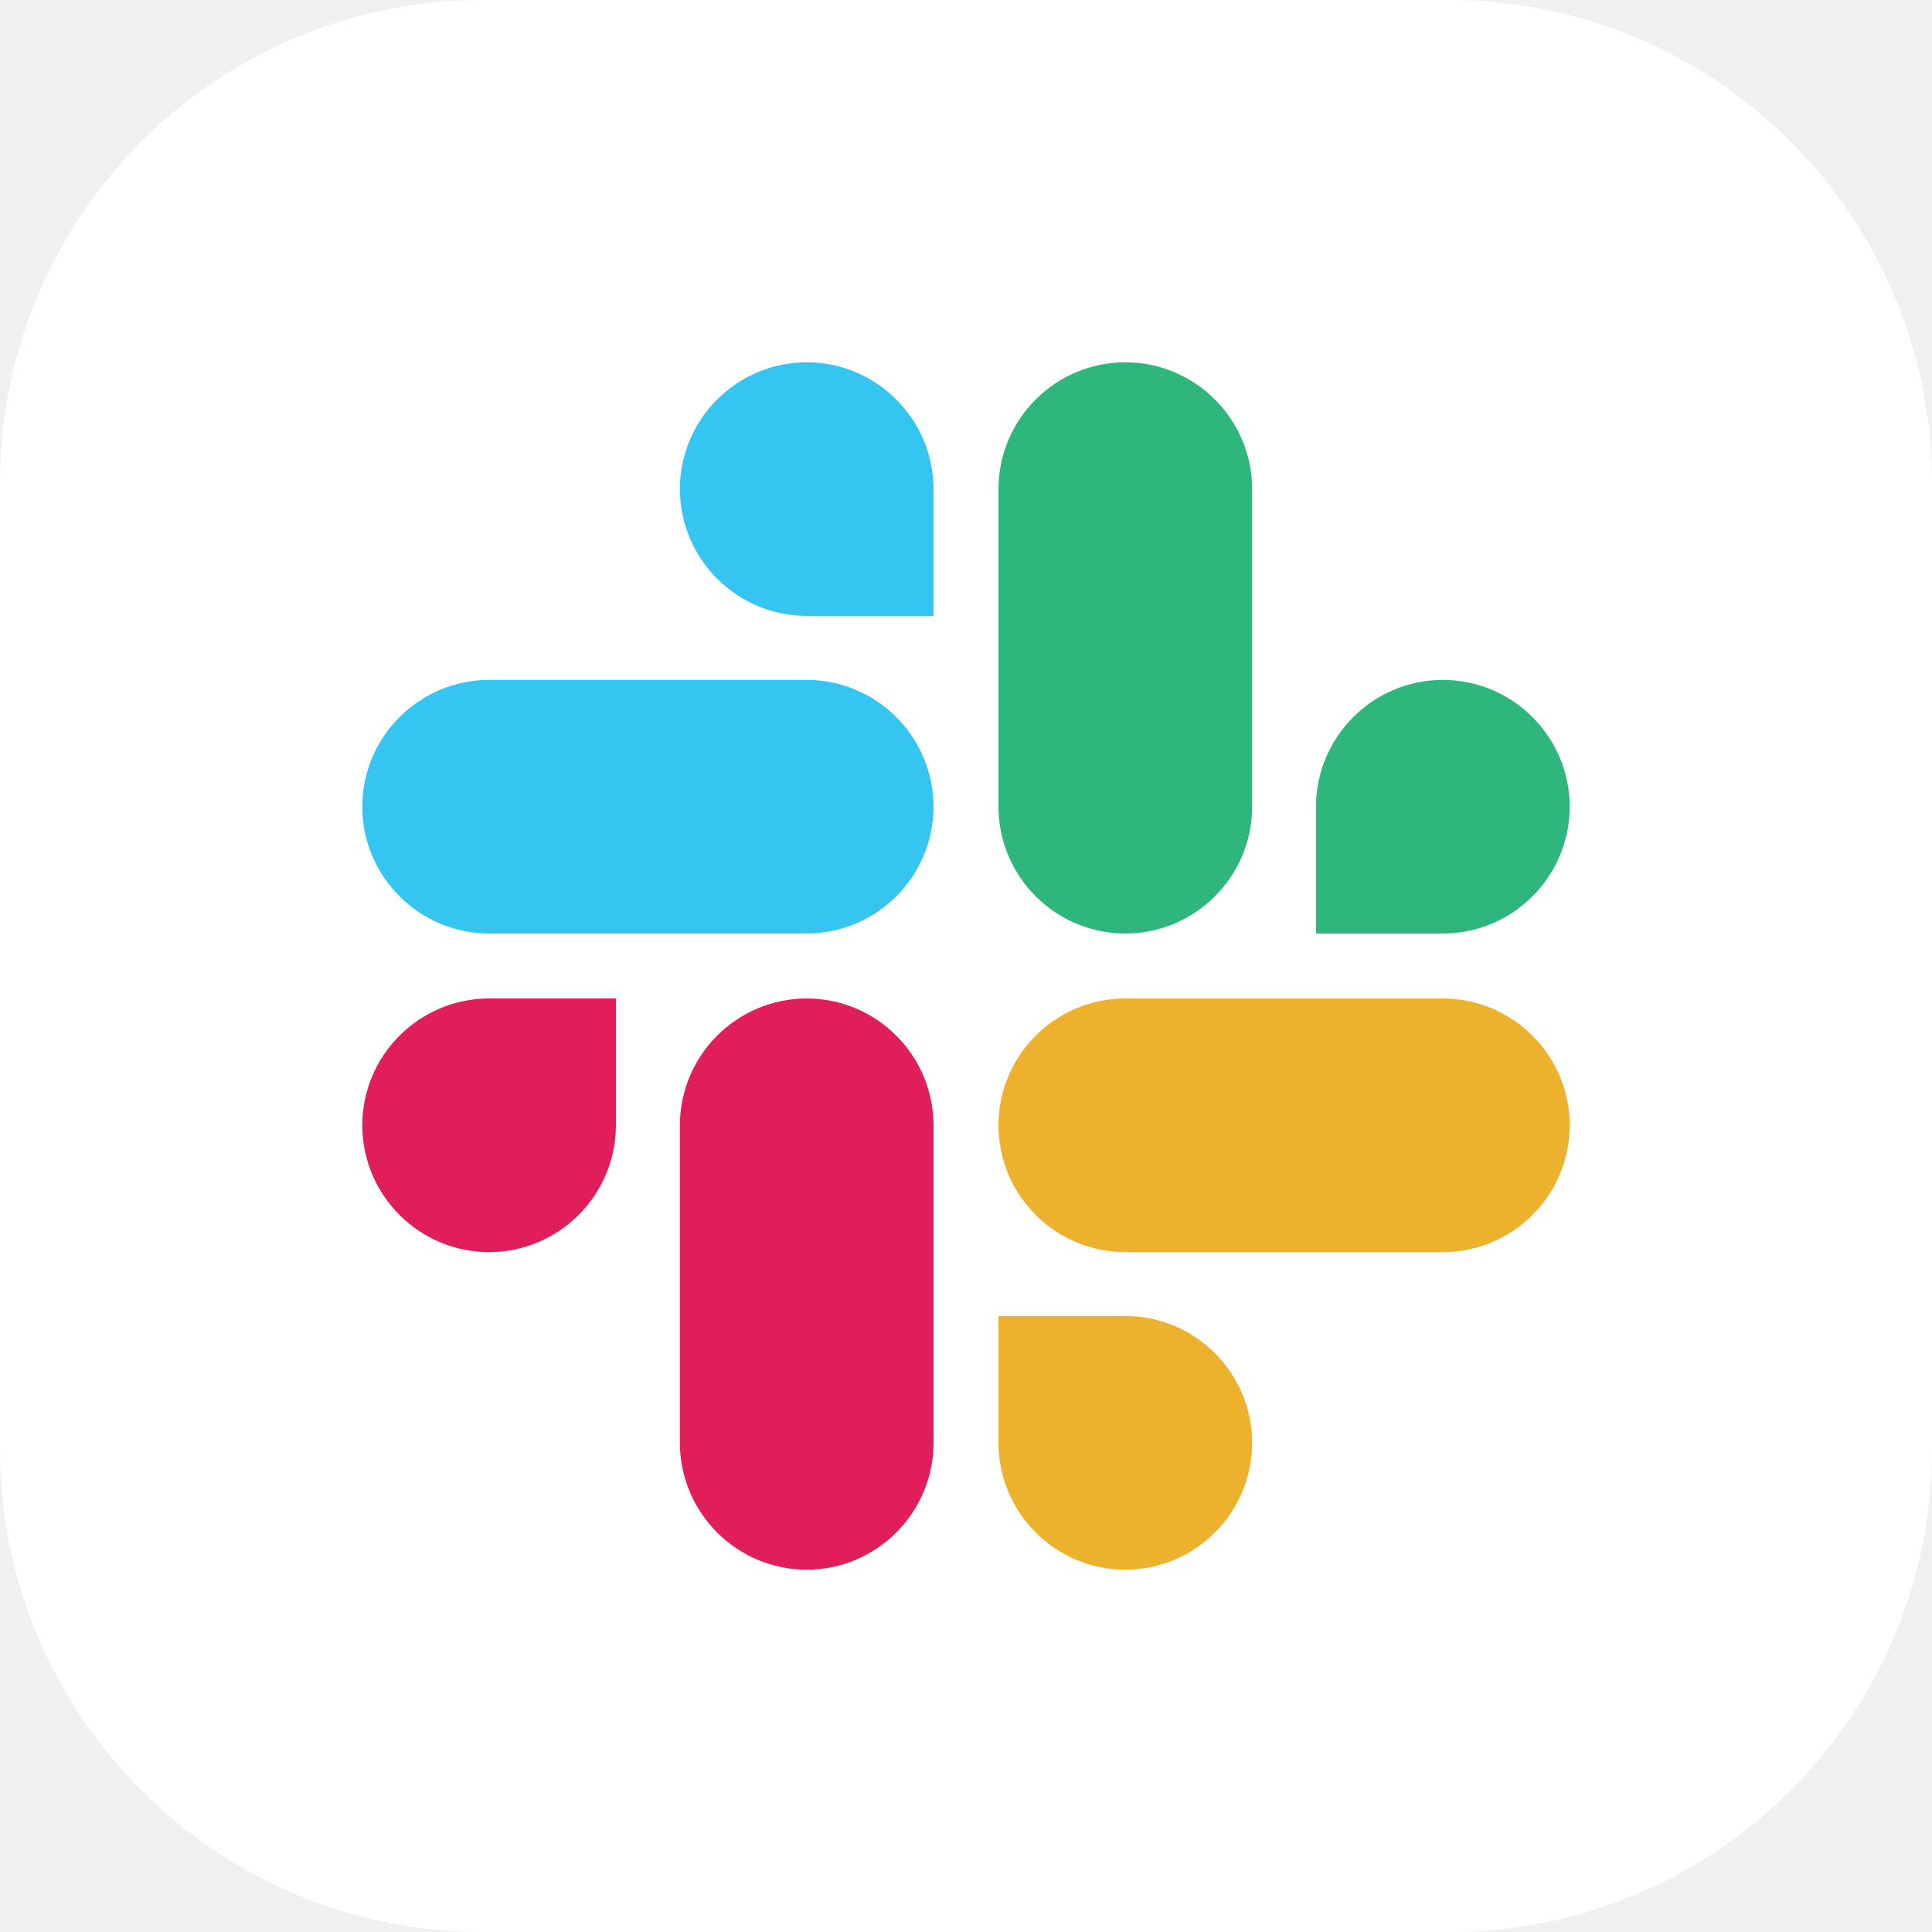
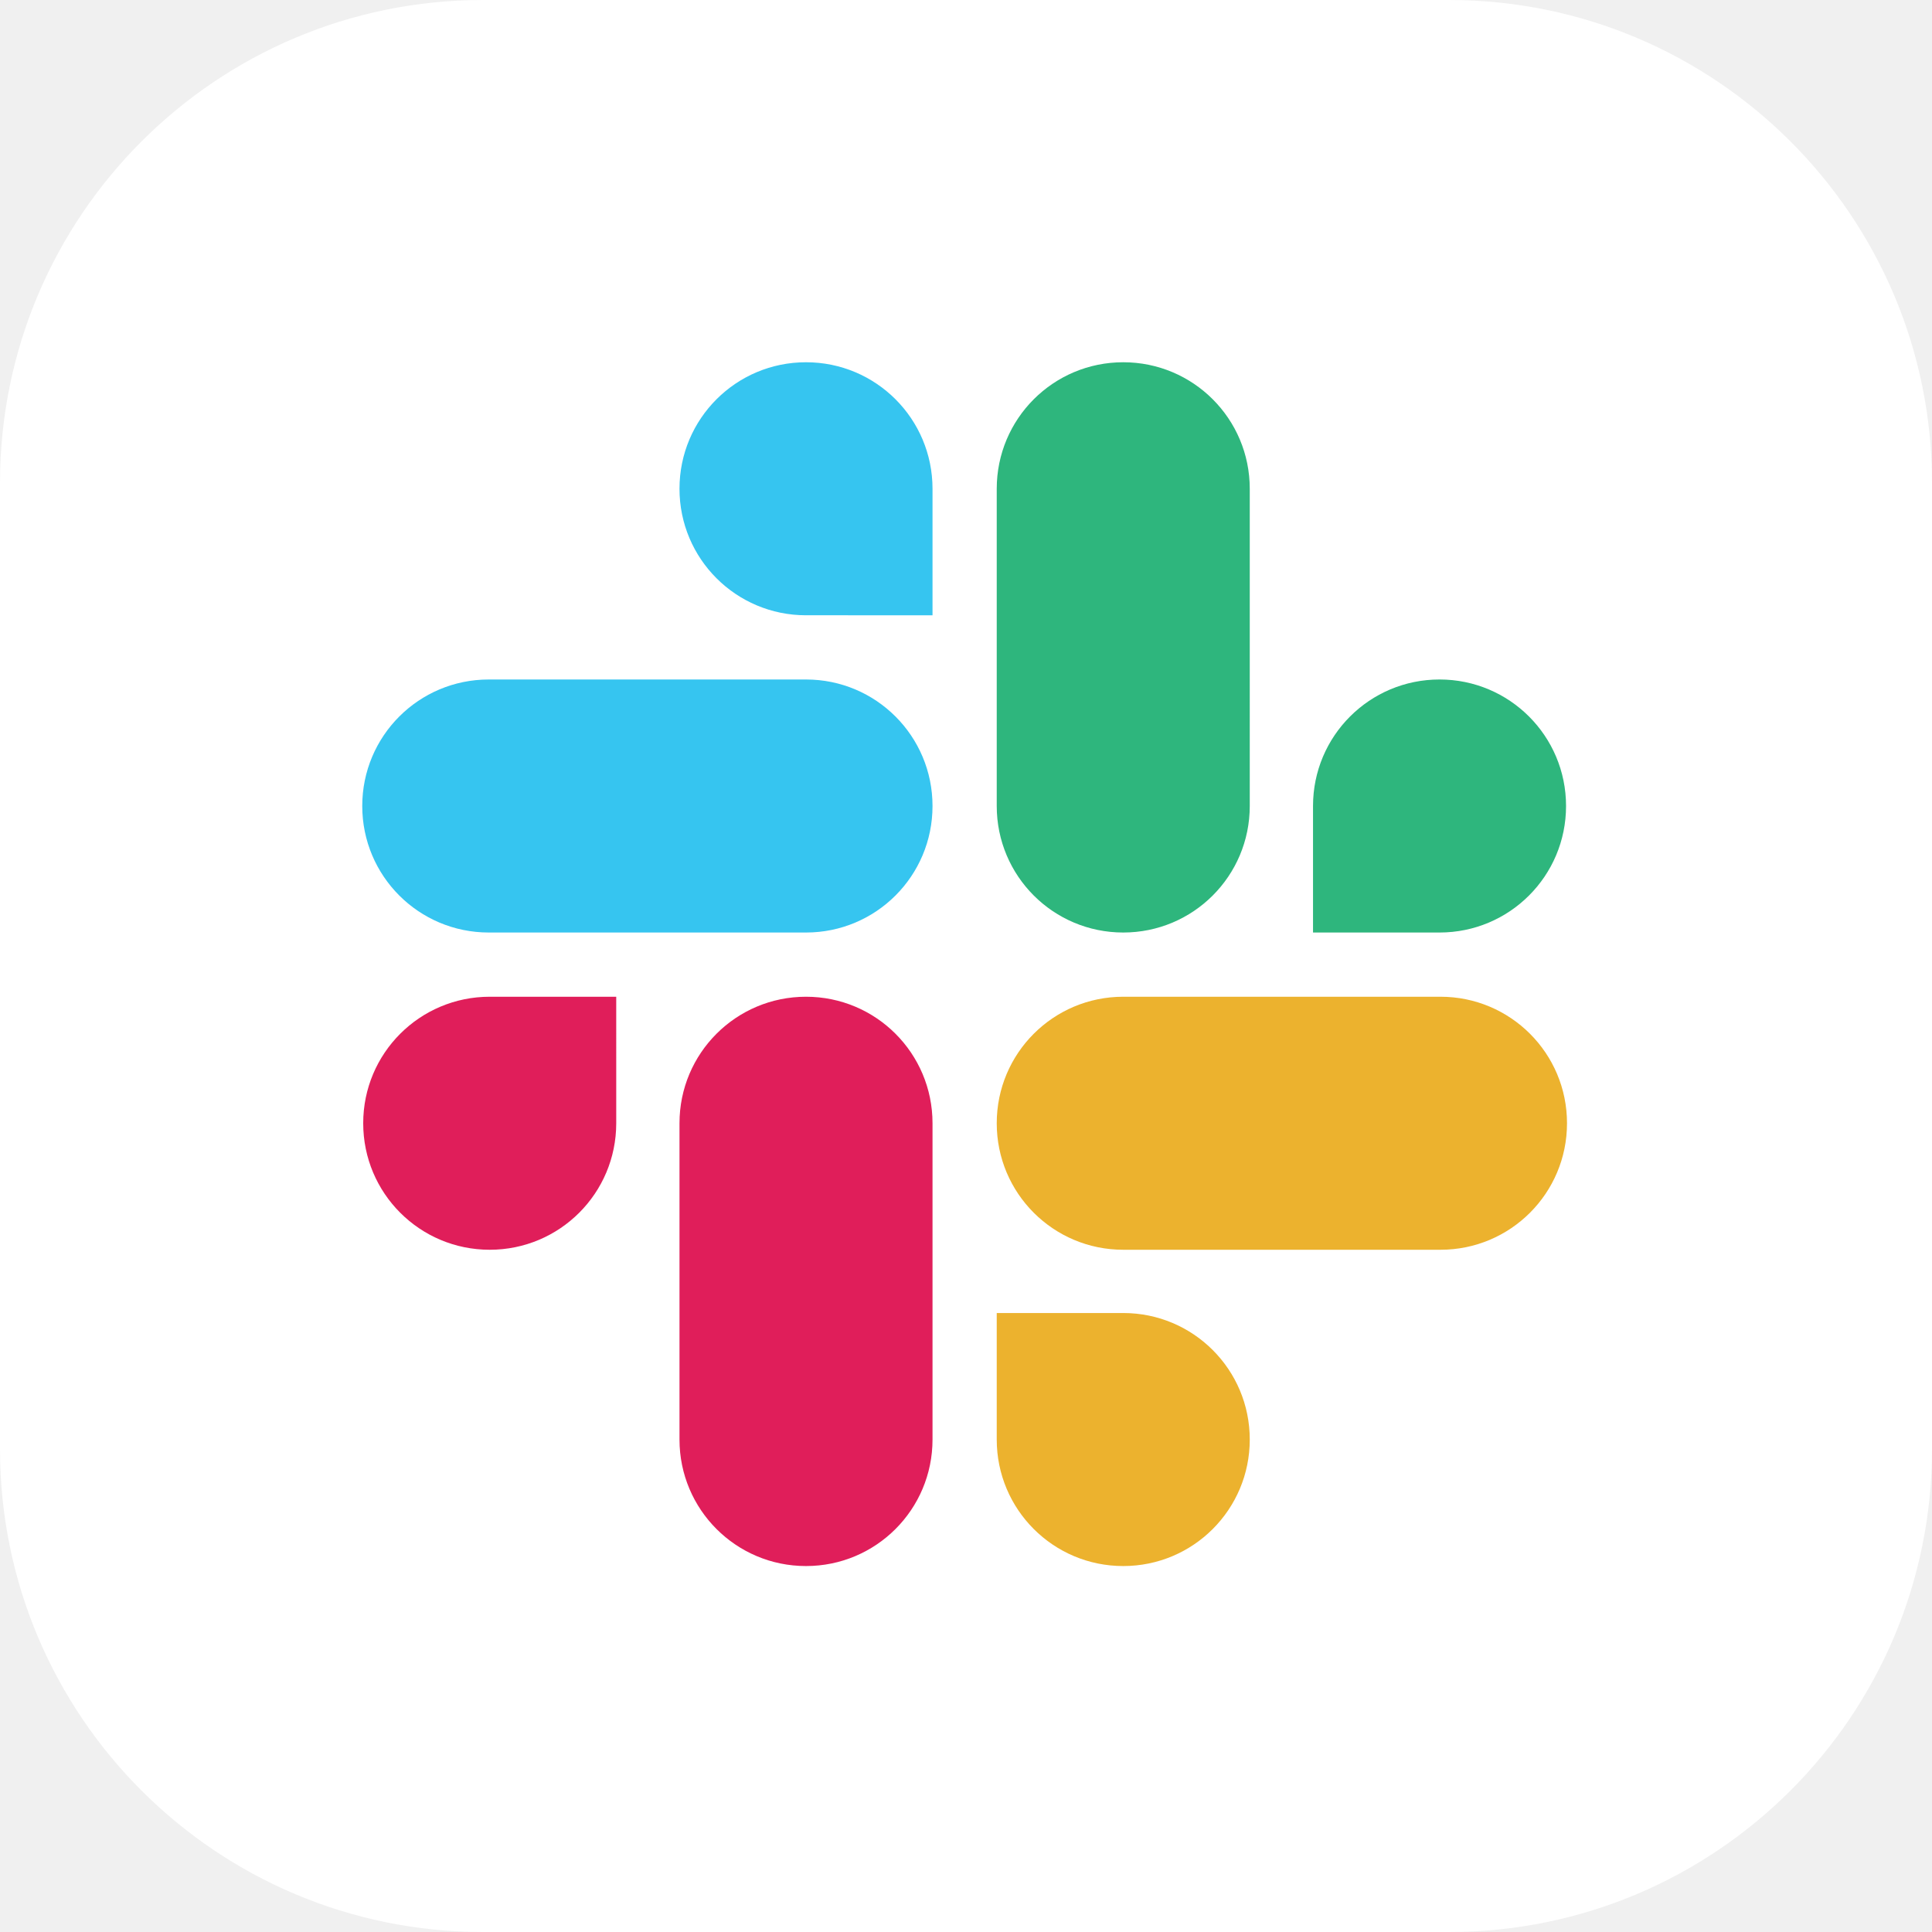
<svg xmlns="http://www.w3.org/2000/svg" width="24" height="24" viewBox="0 0 24 24" fill="none">
  <rect width="24" height="24" rx="6" fill="#FFFFFF" />
-   <g transform="translate(4.500 4.500) scale(0.625)">
-     <path d="M5.042 15.165a2.528 2.528 0 0 1-2.52 2.523A2.528 2.528 0 0 1 0 15.165a2.527 2.527 0 0 1 2.522-2.52h2.52v2.52ZM6.313 15.165a2.527 2.527 0 0 1 2.521-2.52 2.527 2.527 0 0 1 2.521 2.52v6.313A2.528 2.528 0 0 1 8.834 24a2.528 2.528 0 0 1-2.521-2.522v-6.313Z" fill="#E01E5A" />
-     <path d="M8.834 5.042a2.528 2.528 0 0 1-2.521-2.52A2.528 2.528 0 0 1 8.834 0a2.528 2.528 0 0 1 2.521 2.522v2.52H8.834ZM8.834 6.313a2.528 2.528 0 0 1 2.521 2.521 2.528 2.528 0 0 1-2.521 2.521H2.522A2.528 2.528 0 0 1 0 8.834a2.528 2.528 0 0 1 2.522-2.521h6.312Z" fill="#36C5F0" />
-     <path d="M18.956 8.834a2.528 2.528 0 0 1 2.522-2.521A2.528 2.528 0 0 1 24 8.834a2.528 2.528 0 0 1-2.522 2.521h-2.522V8.834ZM17.688 8.834a2.528 2.528 0 0 1-2.523 2.521 2.527 2.527 0 0 1-2.52-2.521V2.522A2.527 2.527 0 0 1 15.165 0a2.528 2.528 0 0 1 2.523 2.522v6.312Z" fill="#2EB67D" />
-     <path d="M15.165 18.956a2.528 2.528 0 0 1 2.523 2.522A2.528 2.528 0 0 1 15.165 24a2.527 2.527 0 0 1-2.52-2.522v-2.522h2.52ZM15.165 17.688a2.527 2.527 0 0 1-2.52-2.523 2.526 2.526 0 0 1 2.52-2.52h6.313A2.528 2.528 0 0 1 24 15.165a2.528 2.528 0 0 1-2.522 2.523h-6.313Z" fill="#ECB22E" />
+   <g transform="translate(4.5 4.5) scale(0.0586)">
+     <path fill="#e01e5a" d="M53.841 161.32c0 14.832-11.987 26.82-26.819 26.82S.203 176.152.203 161.32c0-14.831 11.987-26.818 26.82-26.818H53.84zm13.41 0c0-14.831 11.987-26.818 26.819-26.818s26.819 11.987 26.819 26.819v67.047c0 14.832-11.987 26.82-26.82 26.82c-14.83 0-26.818-11.988-26.818-26.82z" />
+     <path fill="#36c5f0" d="M94.07 53.638c-14.832 0-26.82-11.987-26.82-26.819S79.239 0 94.07 0s26.819 11.987 26.819 26.819v26.82zm0 13.613c14.832 0 26.819 11.987 26.819 26.819s-11.987 26.819-26.82 26.819H26.82C11.987 120.889 0 108.902 0 94.069c0-14.83 11.987-26.818 26.819-26.818z" />
+     <path fill="#2eb67d" d="M201.55 94.07c0-14.832 11.987-26.82 26.818-26.82s26.82 11.988 26.82 26.82s-11.988 26.819-26.82 26.819H201.55zm-13.41 0c0 14.832-11.988 26.819-26.82 26.819c-14.831 0-26.818-11.987-26.818-26.82V26.82C134.502 11.987 146.489 0 161.32 0s26.819 11.987 26.819 26.819z" />
+     <path fill="#ecb22e" d="M161.32 201.55c14.832 0 26.82 11.987 26.82 26.818s-11.988 26.82-26.82 26.82c-14.831 0-26.818-11.988-26.818-26.82V201.55zm0-13.41c-14.831 0-26.818-11.988-26.818-26.82c0-14.831 11.987-26.818 26.819-26.818h67.25c14.832 0 26.82 11.987 26.82 26.819s-11.988 26.819-26.82 26.819z" />
  </g>
</svg>
